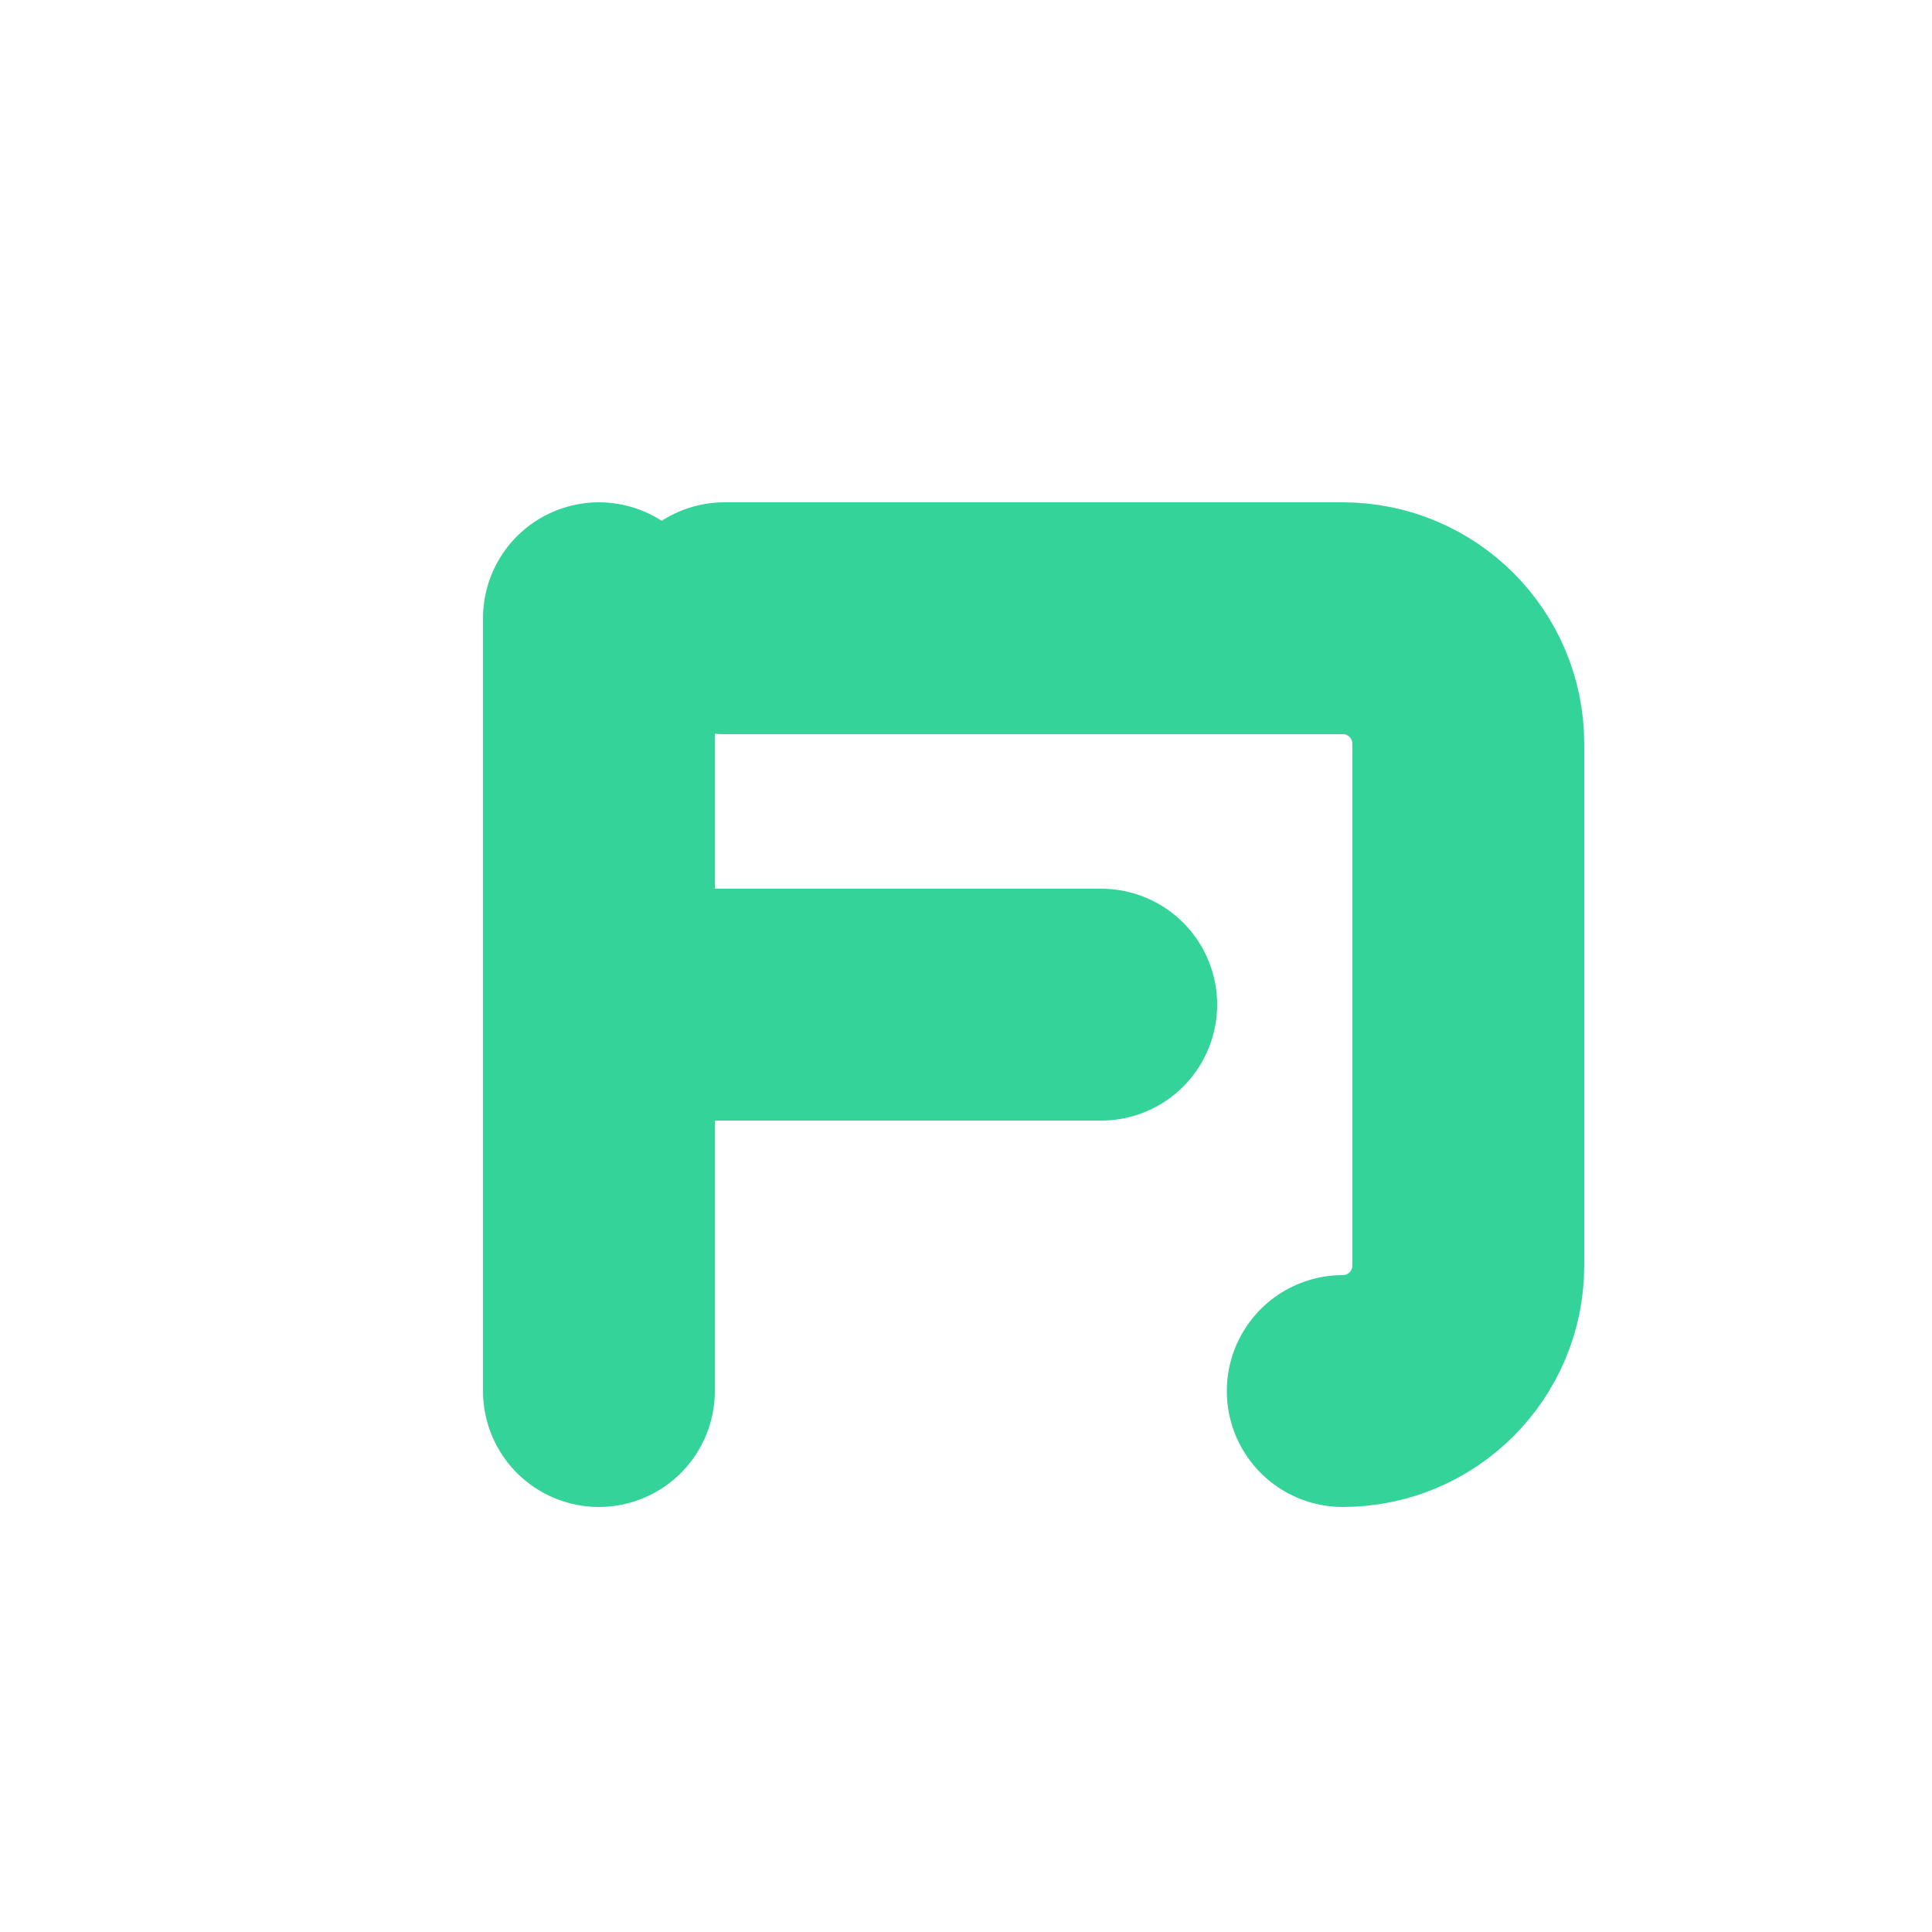
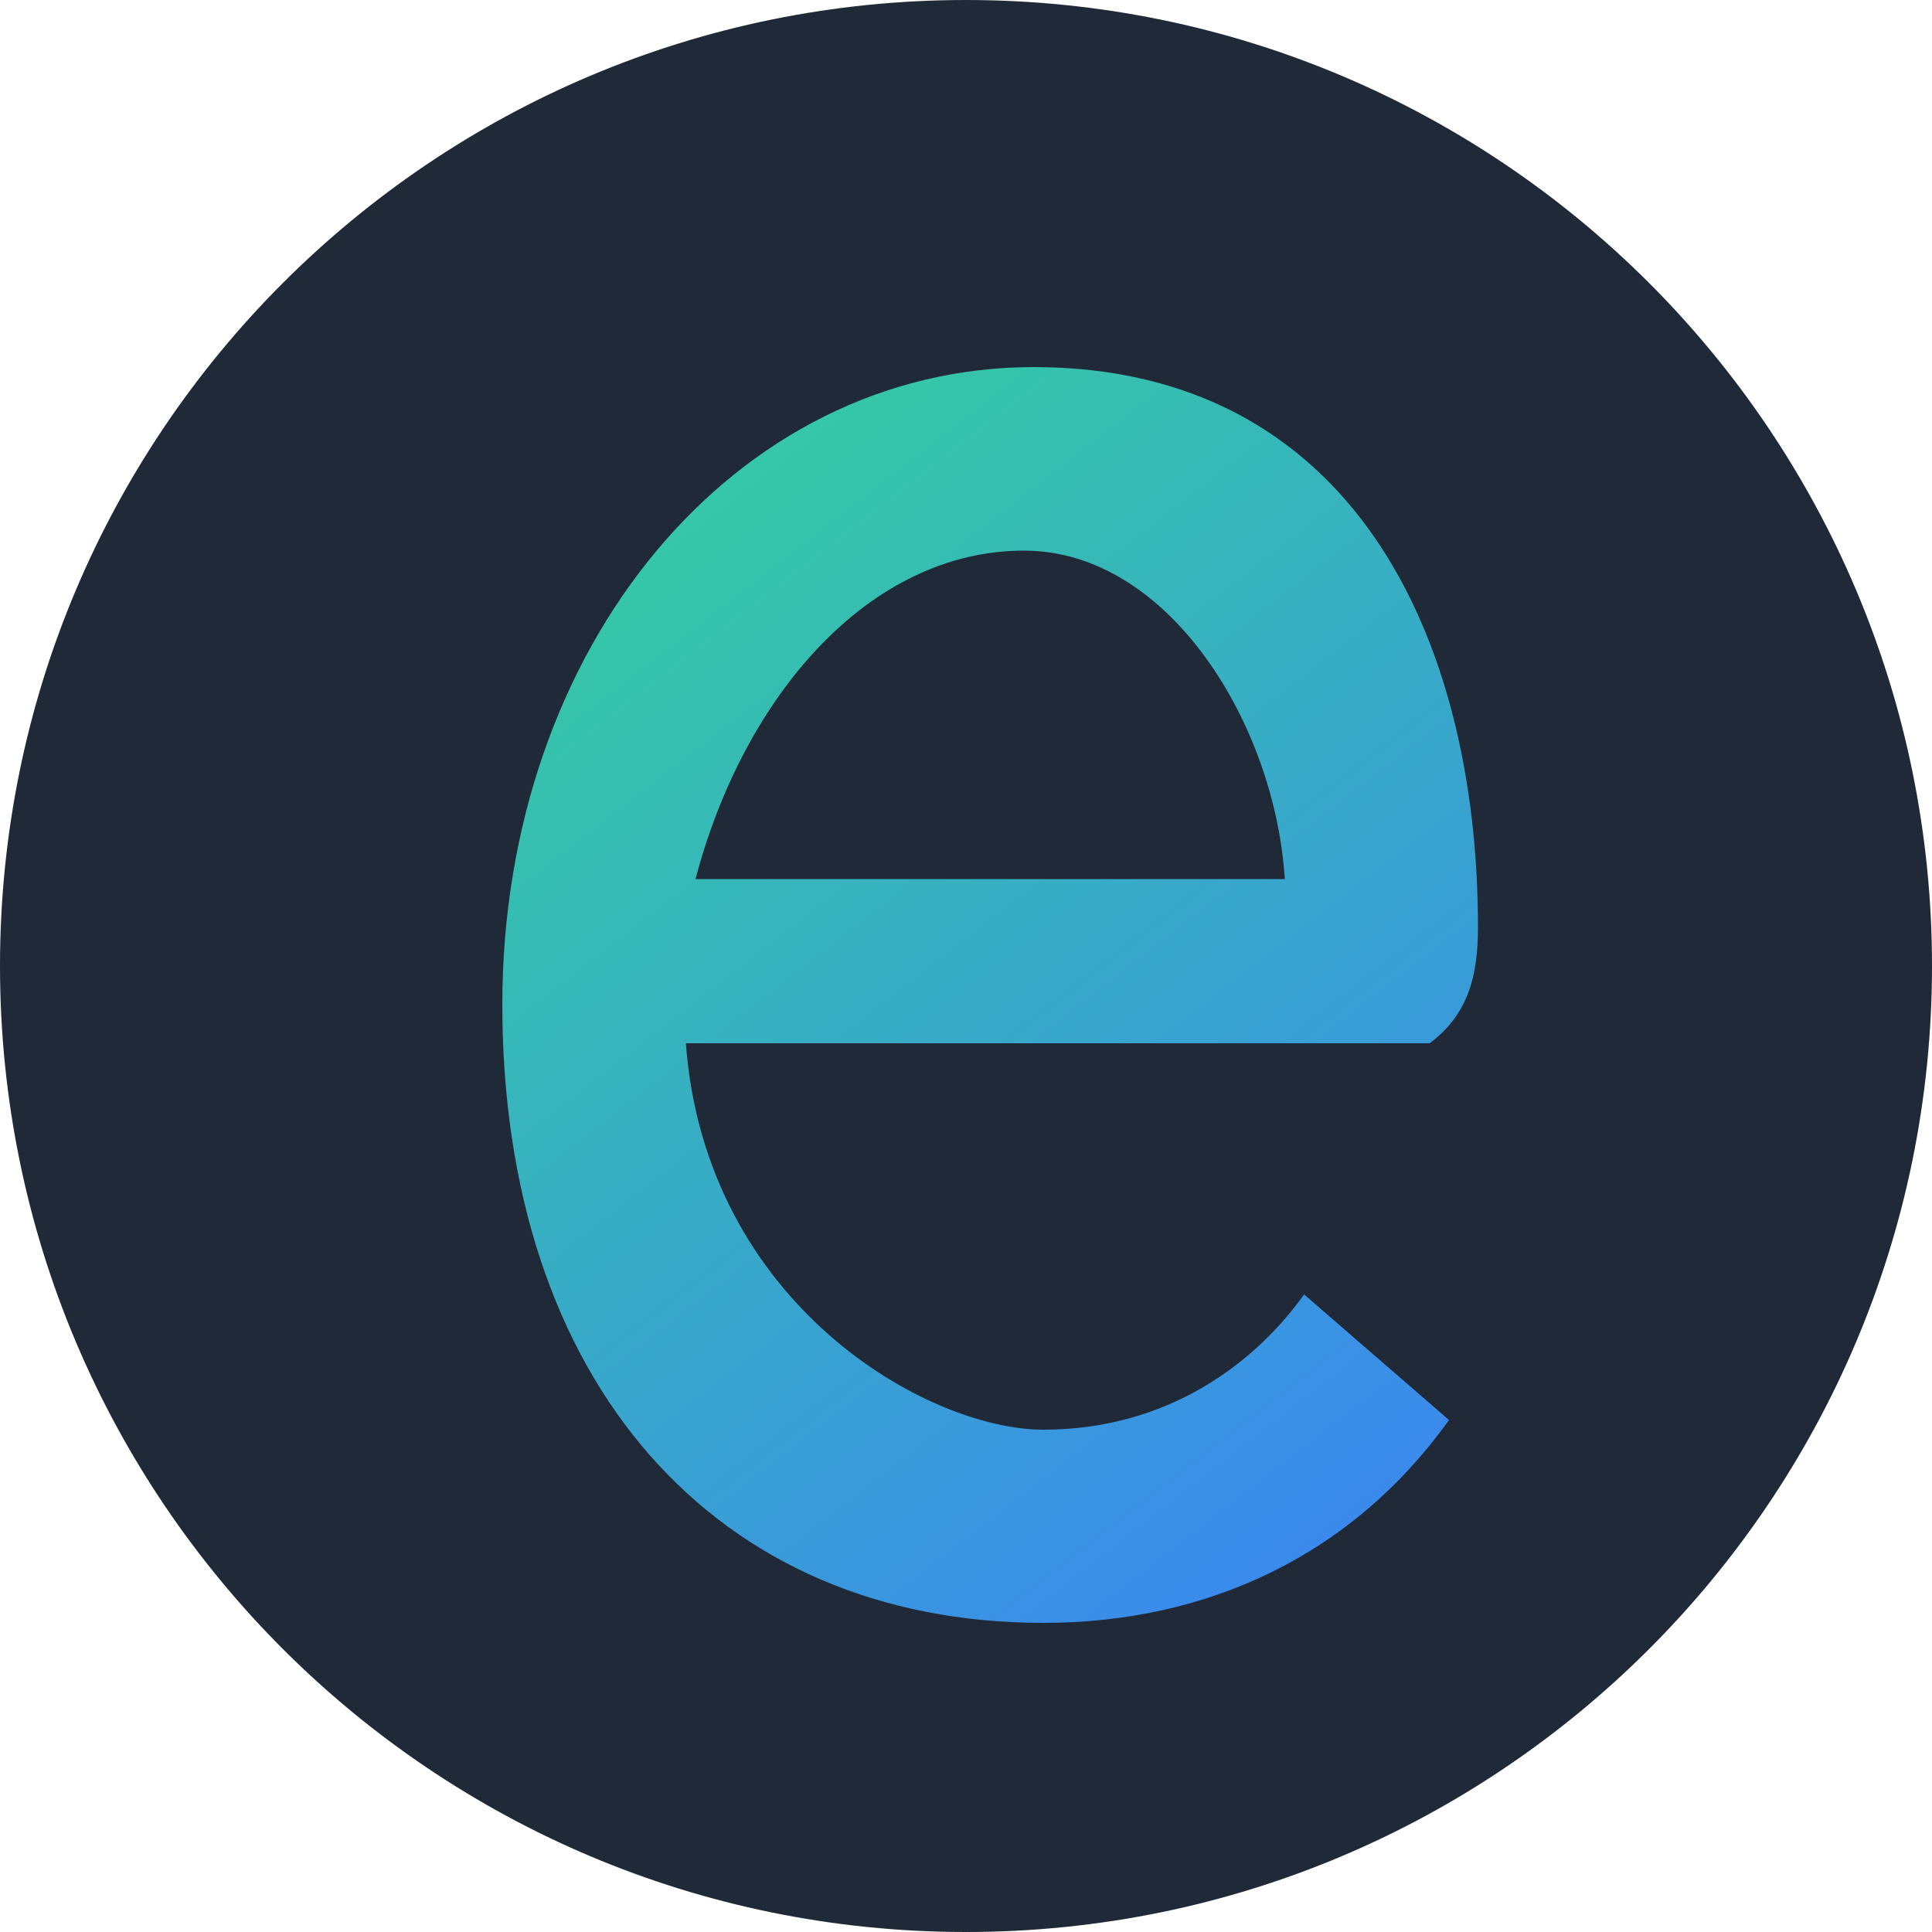
<svg xmlns="http://www.w3.org/2000/svg" width="100" height="100" viewBox="0 0 100 100" fill="none">
-   <path d="M69.5 72C73.09 72 76 69.09 76 65.5V38.5C76 34.91 73.09 32 69.5 32H37.5M31 52H57" stroke="#34d399" stroke-width="12" stroke-linecap="round" stroke-linejoin="round" />
-   <path d="M31 32V72" stroke="#34d399" stroke-width="12" stroke-linecap="round" stroke-linejoin="round" />
+   <circle cx="50" cy="50" r="50" fill="#1F2937" />
+   <path d="M74 54H35.5C36.5 67.5 48 74 54 74C60.5 74 65 70.5 67.5 67L75 73.5C70 80.5 62.5 84 54 84C37 84 26 71.5 26 52C26 33.5 38 19 53.5 19C70 19 76.5 33 76.5 48C76.5 50.5 76 52.5 74 54ZM36 45.5H66.5C66 37.5 60.5 28.5 53 28.5C45 28.5 38.5 36 36 45.5Z" fill="url(#paint0_linear)" />
+   <defs>
+     <linearGradient id="paint0_linear" x1="26" y1="19" x2="76.5" y2="84" gradientUnits="userSpaceOnUse">
+       <stop stop-color="#34D399" />
+       <stop offset="1" stop-color="#3B82F6" />
+     </linearGradient>
+   </defs>
</svg>
